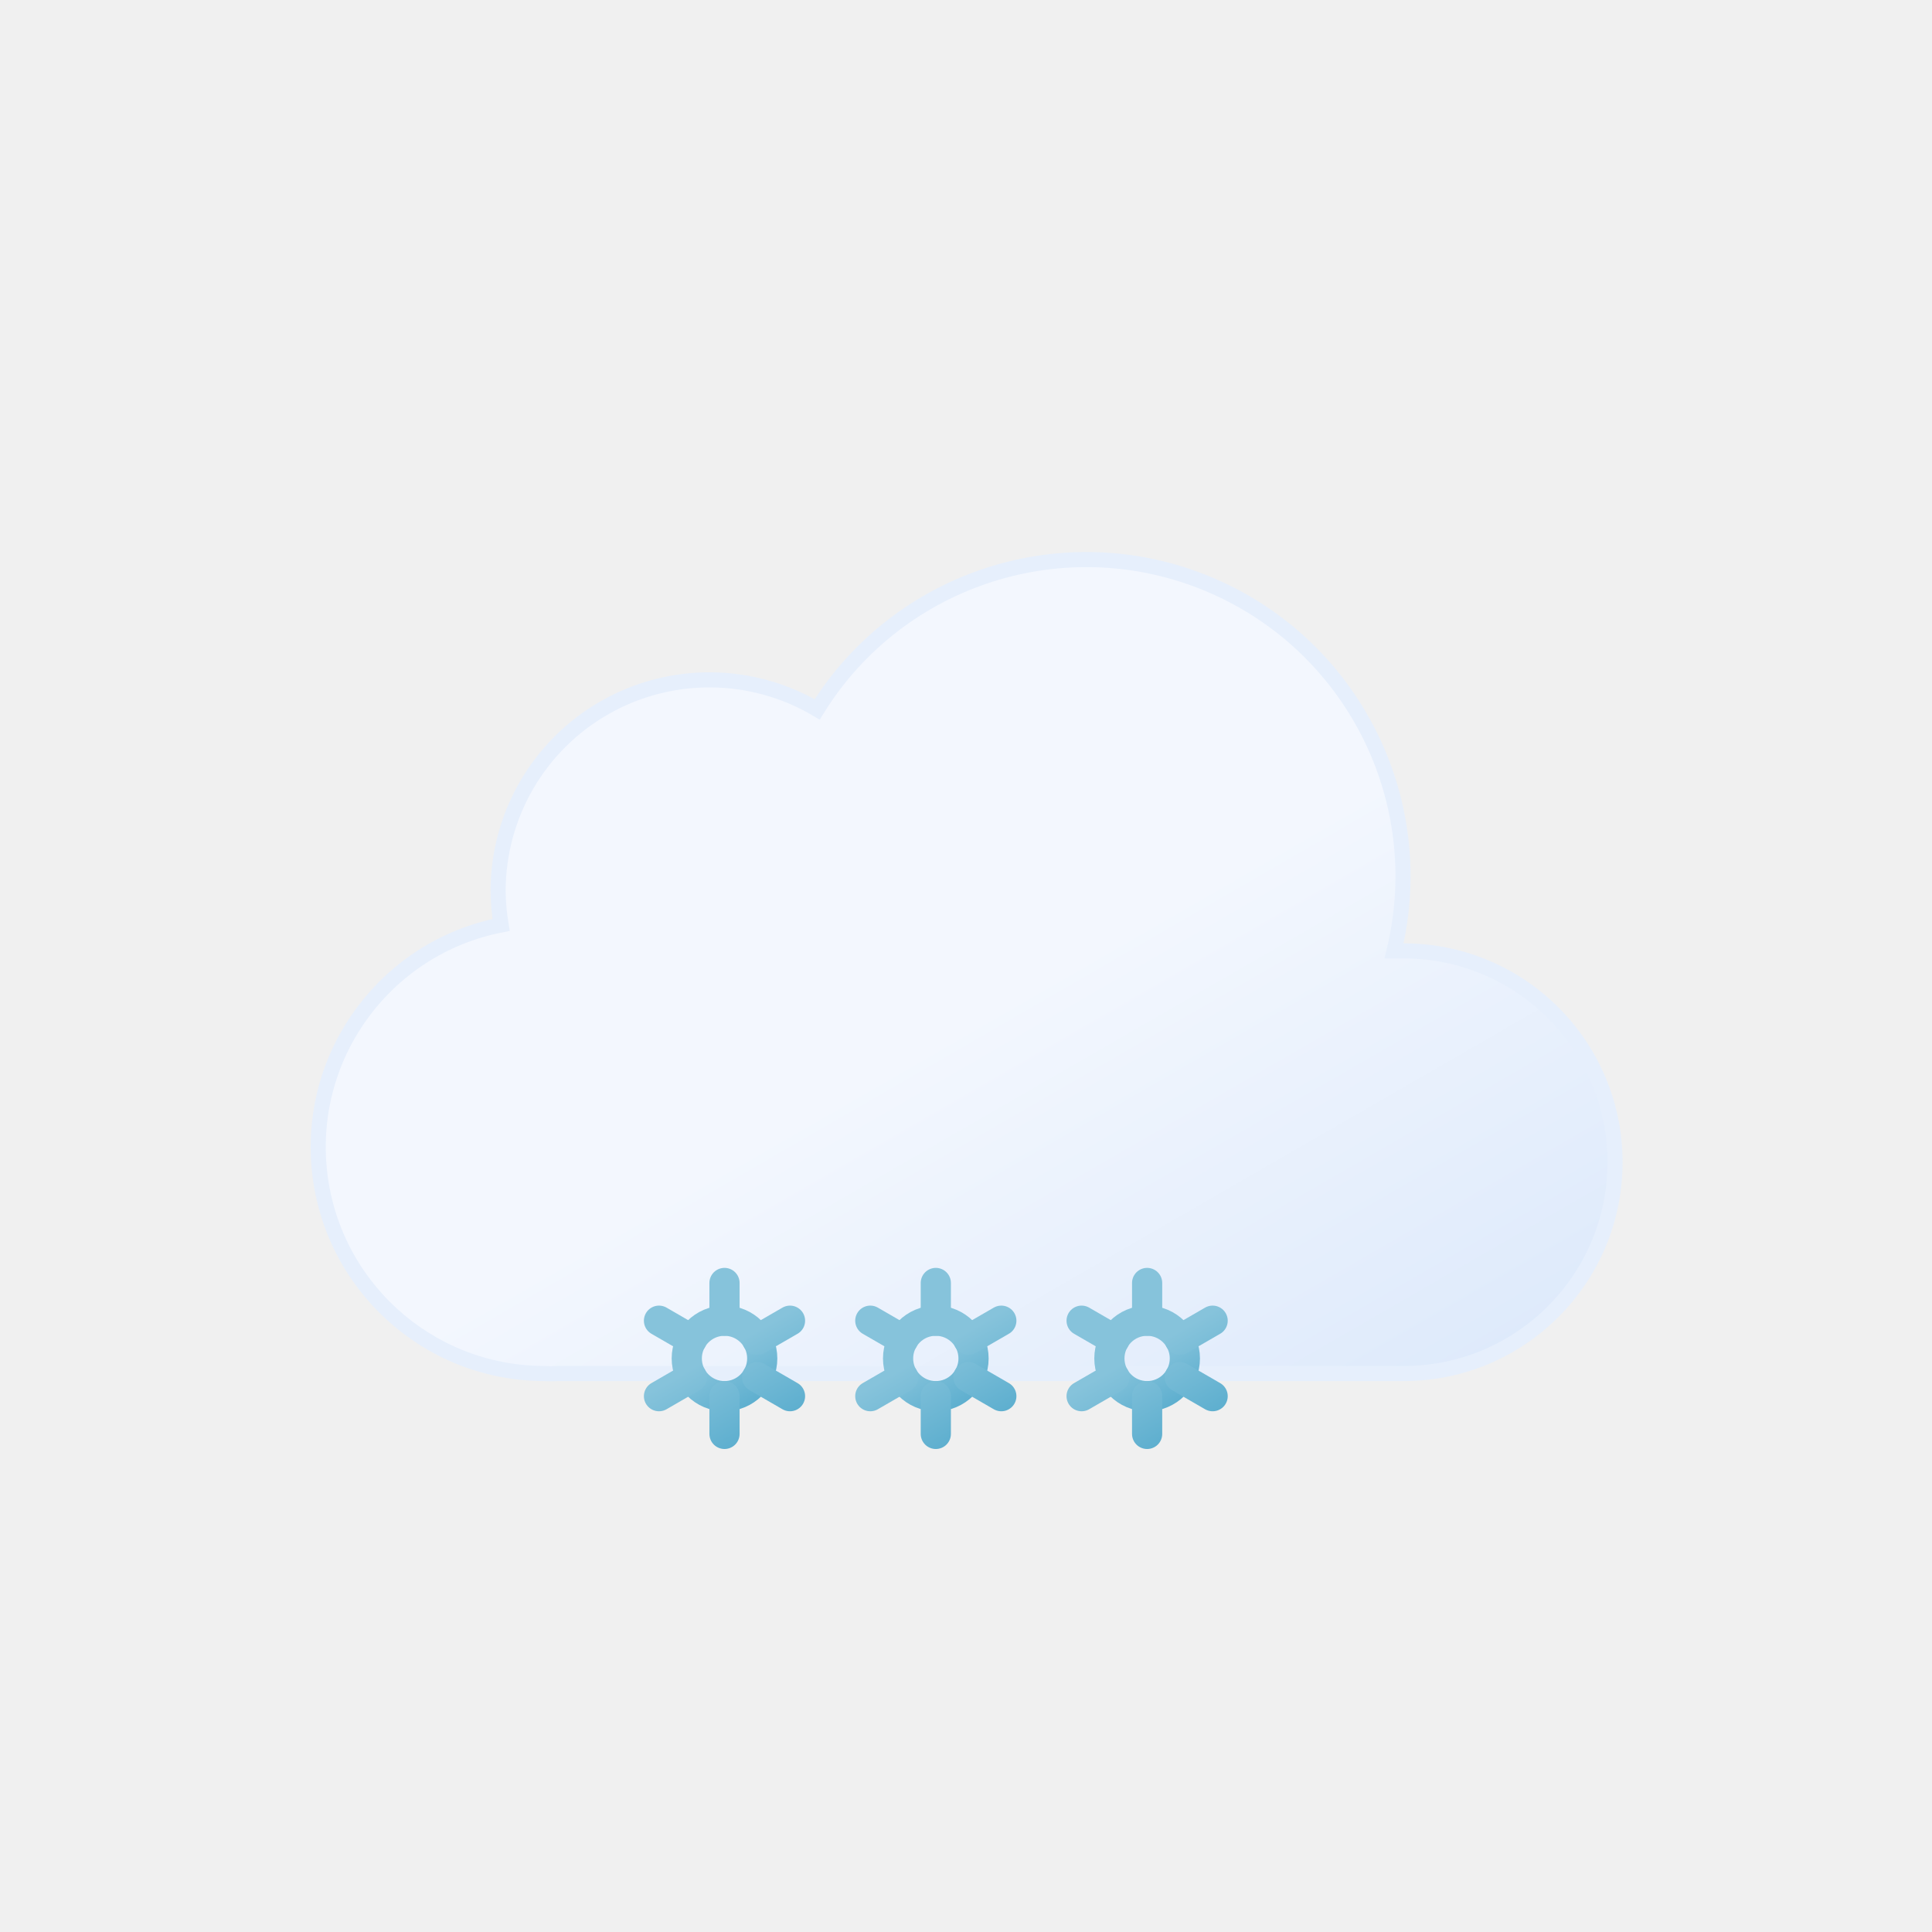
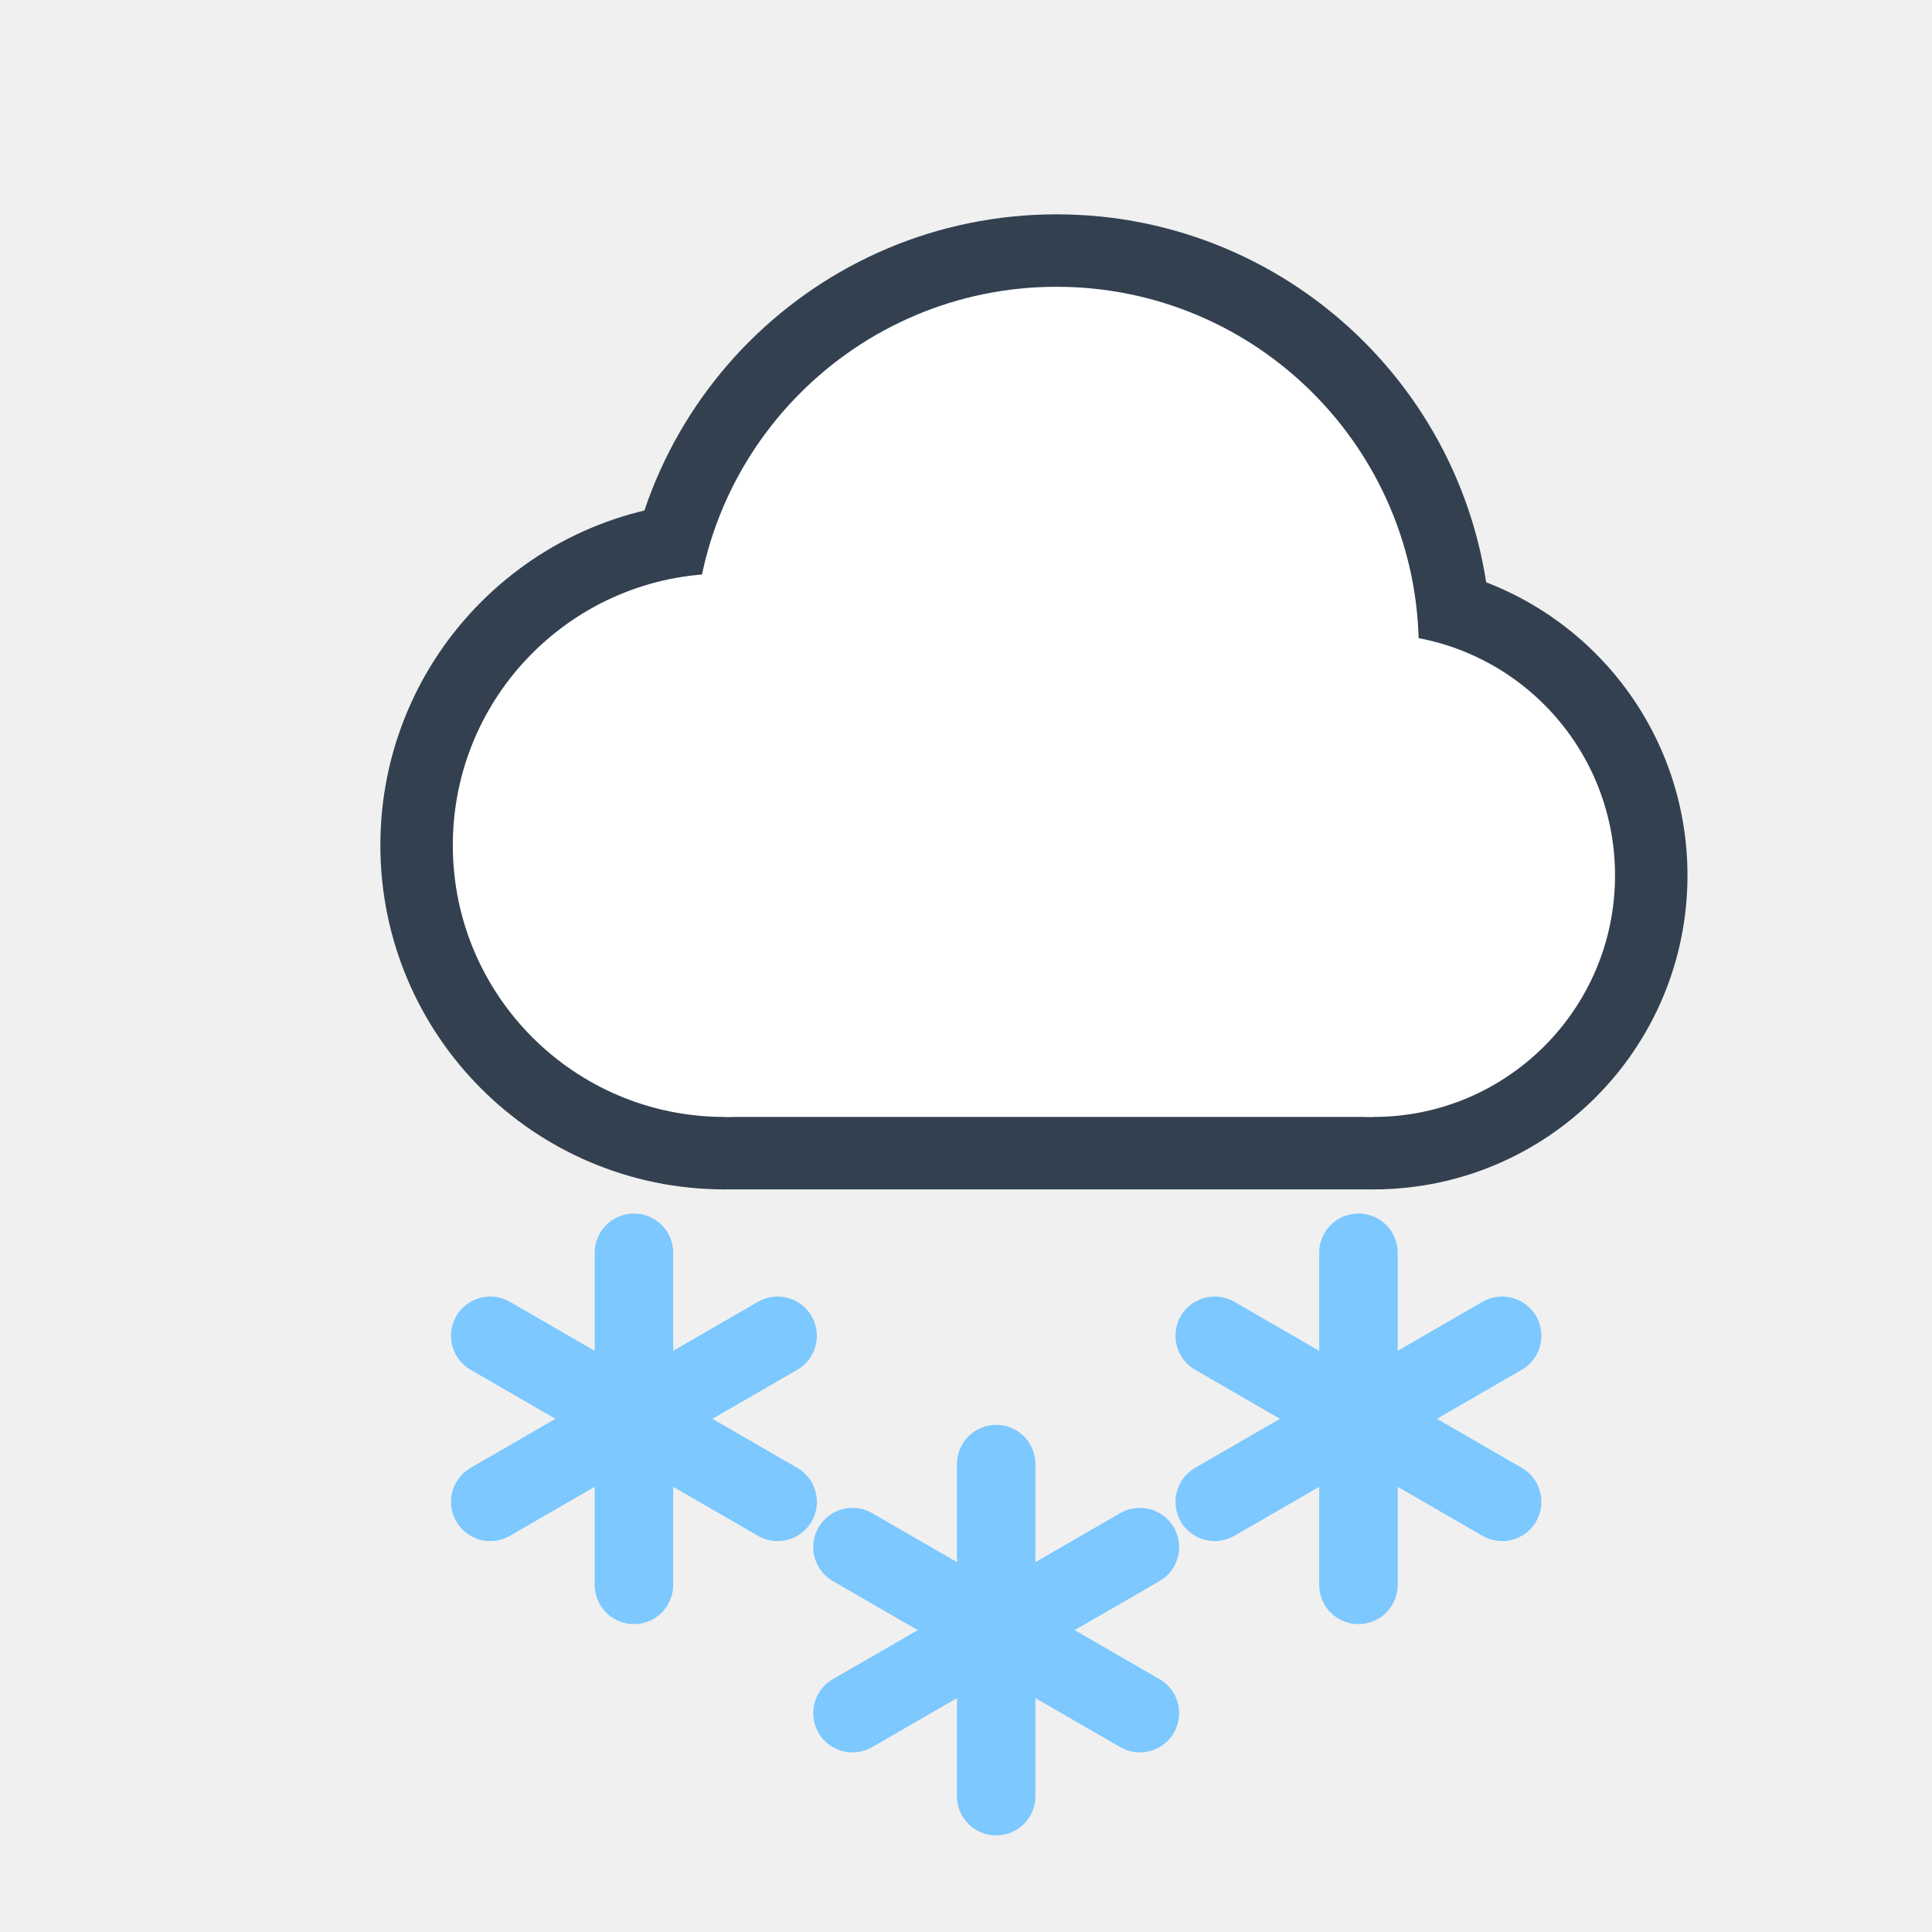
- <svg xmlns="http://www.w3.org/2000/svg" xmlns:xlink="http://www.w3.org/1999/xlink" viewBox="0 0 64 64">
-   <defs>
-     <linearGradient id="a" x1="22.56" y1="21.96" x2="39.2" y2="50.8" gradientUnits="userSpaceOnUse">
-       <stop offset="0" stop-color="#f3f7fe" />
-       <stop offset="0.45" stop-color="#f3f7fe" />
-       <stop offset="1" stop-color="#deeafb" />
-     </linearGradient>
-     <linearGradient id="b" x1="30.12" y1="43.48" x2="31.88" y2="46.52" gradientUnits="userSpaceOnUse">
-       <stop offset="0" stop-color="#86c3db" />
-       <stop offset="0.45" stop-color="#86c3db" />
-       <stop offset="1" stop-color="#5eafcf" />
-     </linearGradient>
-     <linearGradient id="c" x1="29.67" y1="42.69" x2="32.33" y2="47.31" xlink:href="#b" />
-     <linearGradient id="d" x1="23.12" y1="43.48" x2="24.88" y2="46.52" xlink:href="#b" />
-     <linearGradient id="e" x1="22.67" y1="42.69" x2="25.33" y2="47.31" xlink:href="#b" />
-     <linearGradient id="f" x1="37.12" y1="43.48" x2="38.88" y2="46.52" xlink:href="#b" />
-     <linearGradient id="g" x1="36.67" y1="42.69" x2="39.33" y2="47.31" xlink:href="#b" />
-   </defs>
-   <path d="M46.5,31.5l-.32,0a10.49,10.49,0,0,0-19.11-8,7,7,0,0,0-10.57,6,7.21,7.21,0,0,0,.1,1.14A7.5,7.5,0,0,0,18,45.5a4.19,4.19,0,0,0,.5,0v0h28a7,7,0,0,0,0-14Z" stroke="#e6effc" stroke-miterlimit="10" stroke-width="0.5" fill="url(#a)" />
-   <circle cx="31" cy="45" r="1.25" fill="none" stroke-miterlimit="10" stroke="url(#b)" />
-   <path d="M33.17,46.25l-1.09-.63m-2.16-1.24-1.09-.63M31,42.5v1.25m0,3.75V46.25m-1.08-.63-1.09.63m4.34-2.5-1.09.63" fill="none" stroke-linecap="round" stroke-miterlimit="10" stroke="url(#c)" />
-   <circle cx="24" cy="45" r="1.25" fill="none" stroke-miterlimit="10" stroke="url(#d)" />
-   <path d="M26.17,46.25l-1.09-.63m-2.16-1.24-1.09-.63M24,42.5v1.25m0,3.75V46.25m-1.08-.63-1.09.63m4.34-2.5-1.09.63" fill="none" stroke-linecap="round" stroke-miterlimit="10" stroke="url(#e)" />
-   <circle cx="38" cy="45" r="1.25" fill="none" stroke-miterlimit="10" stroke="url(#f)" />
-   <path d="M40.17,46.25l-1.09-.63m-2.16-1.24-1.09-.63M38,42.5v1.25m0,3.75V46.25m-1.08-.63-1.09.63m4.34-2.5-1.09.63" fill="none" stroke-linecap="round" stroke-miterlimit="10" stroke="url(#g)" />
+ <svg xmlns="http://www.w3.org/2000/svg" viewBox="0 0 64 64">
+   <defs />
+   <line x1="21" y1="41.5" x2="21" y2="52.5" stroke="#7CC8FF" stroke-width="2.6" stroke-linecap="round" />
+   <line x1="25.76" y1="44.25" x2="16.24" y2="49.75" stroke="#7CC8FF" stroke-width="2.6" stroke-linecap="round" />
+   <line x1="25.76" y1="49.75" x2="16.24" y2="44.25" stroke="#7CC8FF" stroke-width="2.6" stroke-linecap="round" />
+   <line x1="33" y1="48.5" x2="33" y2="59.5" stroke="#7CC8FF" stroke-width="2.6" stroke-linecap="round" />
+   <line x1="37.76" y1="51.25" x2="28.24" y2="56.75" stroke="#7CC8FF" stroke-width="2.6" stroke-linecap="round" />
+   <line x1="37.76" y1="56.75" x2="28.24" y2="51.25" stroke="#7CC8FF" stroke-width="2.6" stroke-linecap="round" />
+   <line x1="45" y1="41.5" x2="45" y2="52.5" stroke="#7CC8FF" stroke-width="2.6" stroke-linecap="round" />
+   <line x1="49.76" y1="44.25" x2="40.24" y2="49.75" stroke="#7CC8FF" stroke-width="2.6" stroke-linecap="round" />
+   <line x1="49.76" y1="49.75" x2="40.24" y2="44.25" stroke="#7CC8FF" stroke-width="2.6" stroke-linecap="round" />
+   <g transform="translate(0 -8) scale(1)" fill="#33404F" stroke="#33404F" stroke-width="4.8" stroke-linejoin="round">
+     <circle cx="24" cy="36" r="9" />
+     <circle cx="35" cy="29.5" r="12" />
+     <circle cx="45.5" cy="37" r="8" />
+     <rect x="24" y="33" width="21.5" height="12" />
+   </g>
+   <g transform="translate(0 -8) scale(1)" fill="#FFFFFF">
+     <circle cx="24" cy="36" r="9" />
+     <circle cx="35" cy="29.5" r="12" />
+     <circle cx="45.5" cy="37" r="8" />
+     <rect x="24" y="33" width="21.5" height="12" />
+   </g>
</svg>
